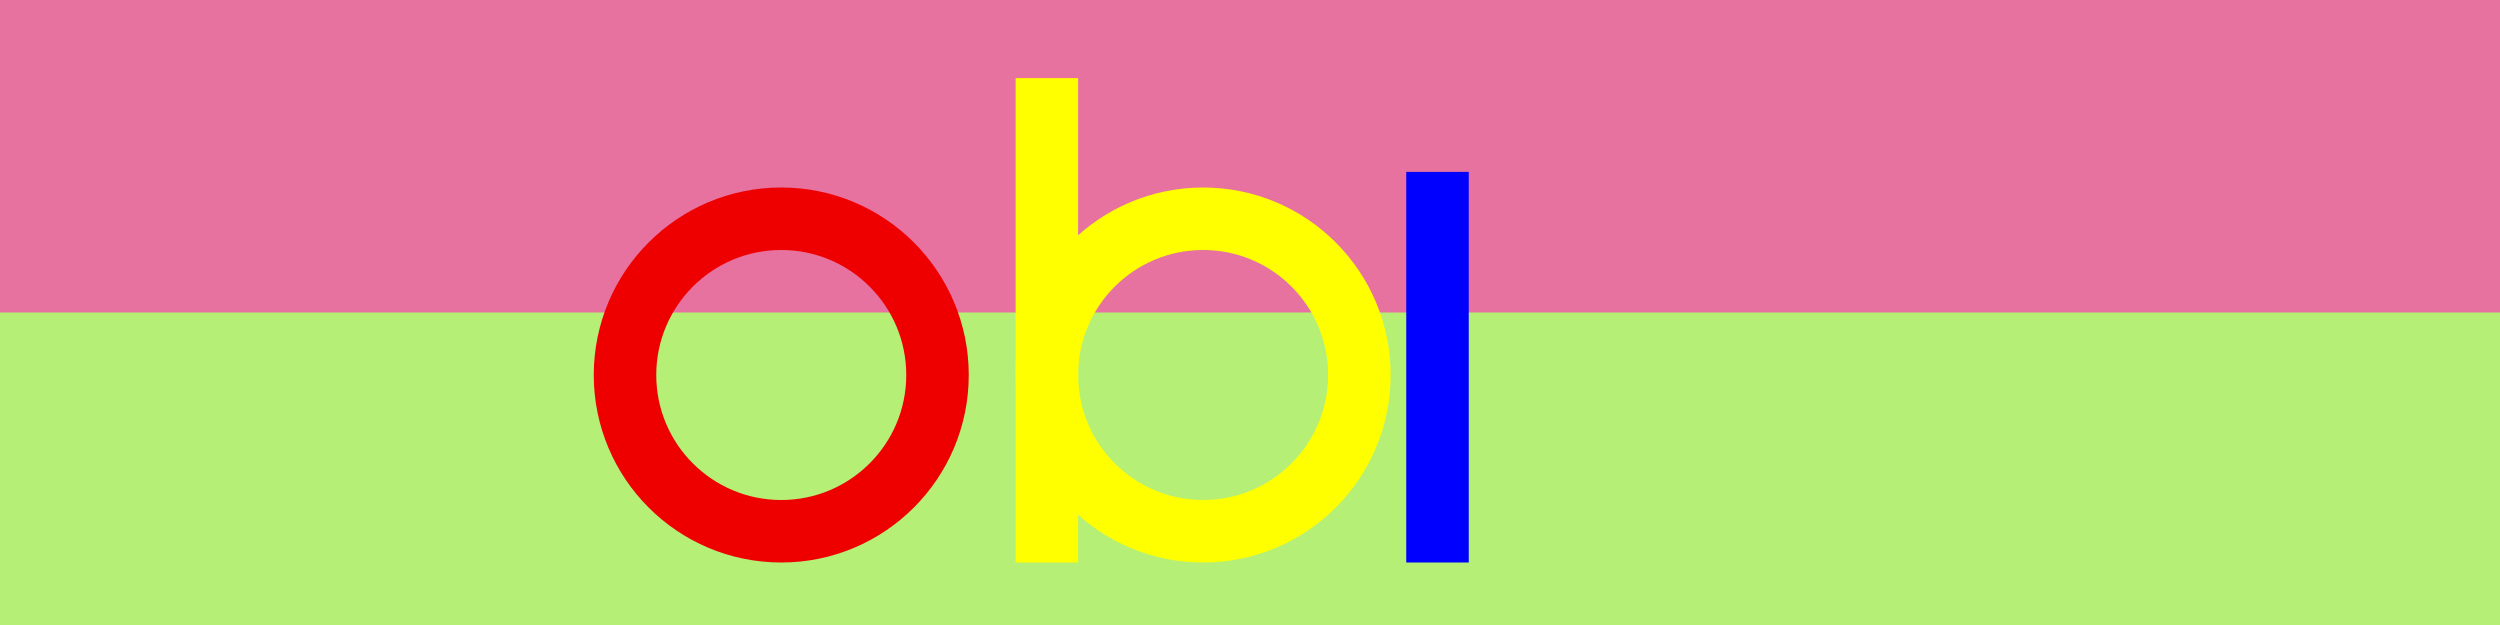
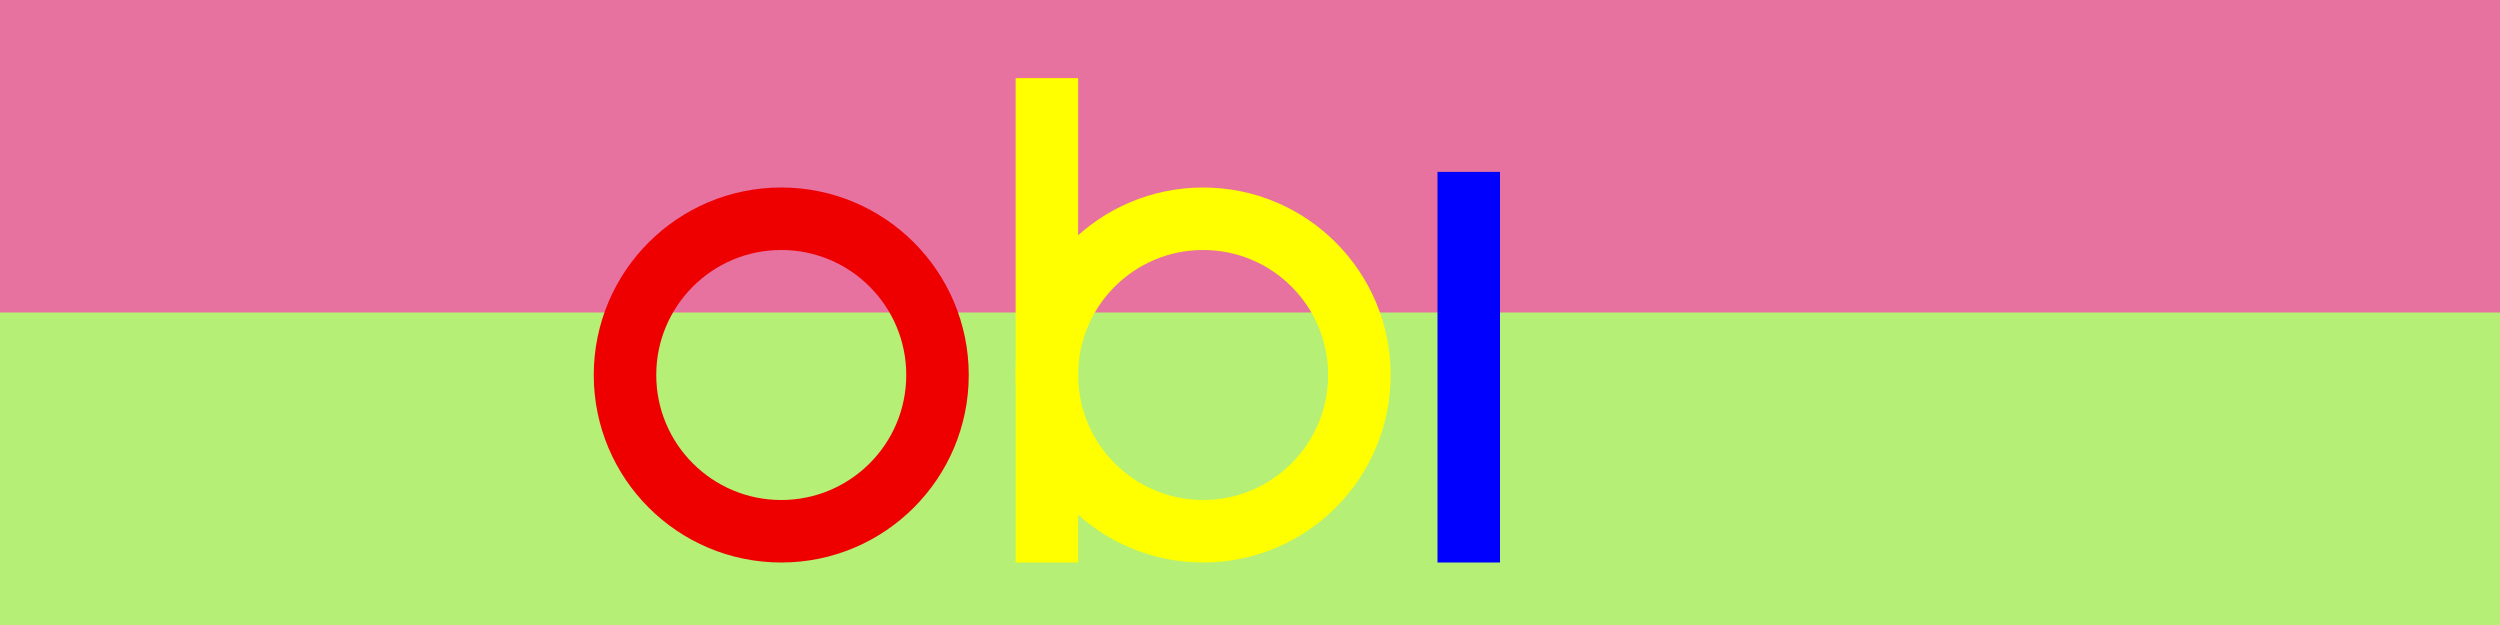
<svg xmlns="http://www.w3.org/2000/svg" width="1600" height="400" viewbox="0 0 1600 400">
  <defs>
	</defs>
  <rect x="0" y="0" width="1600" height="400" fill="#E7719F" />
  <rect x="0" y="200" width="1600" height="400" fill="#B6EF75" />
  <circle cx="500" cy="240" r="100" fill="none" stroke="#E00" stroke-width="40" />
  <circle cx="770" cy="240" r="100" fill="none" stroke="#FF0" stroke-width="40" />
  <rect x="650" y="50" width="40" height="310" fill="#FF0" />
-   <rect x="900" y="110" width="40" height="250" fill="#00F" />
+   <rect x="920" y="110" width="40" height="250" fill="#00F" />
</svg>
